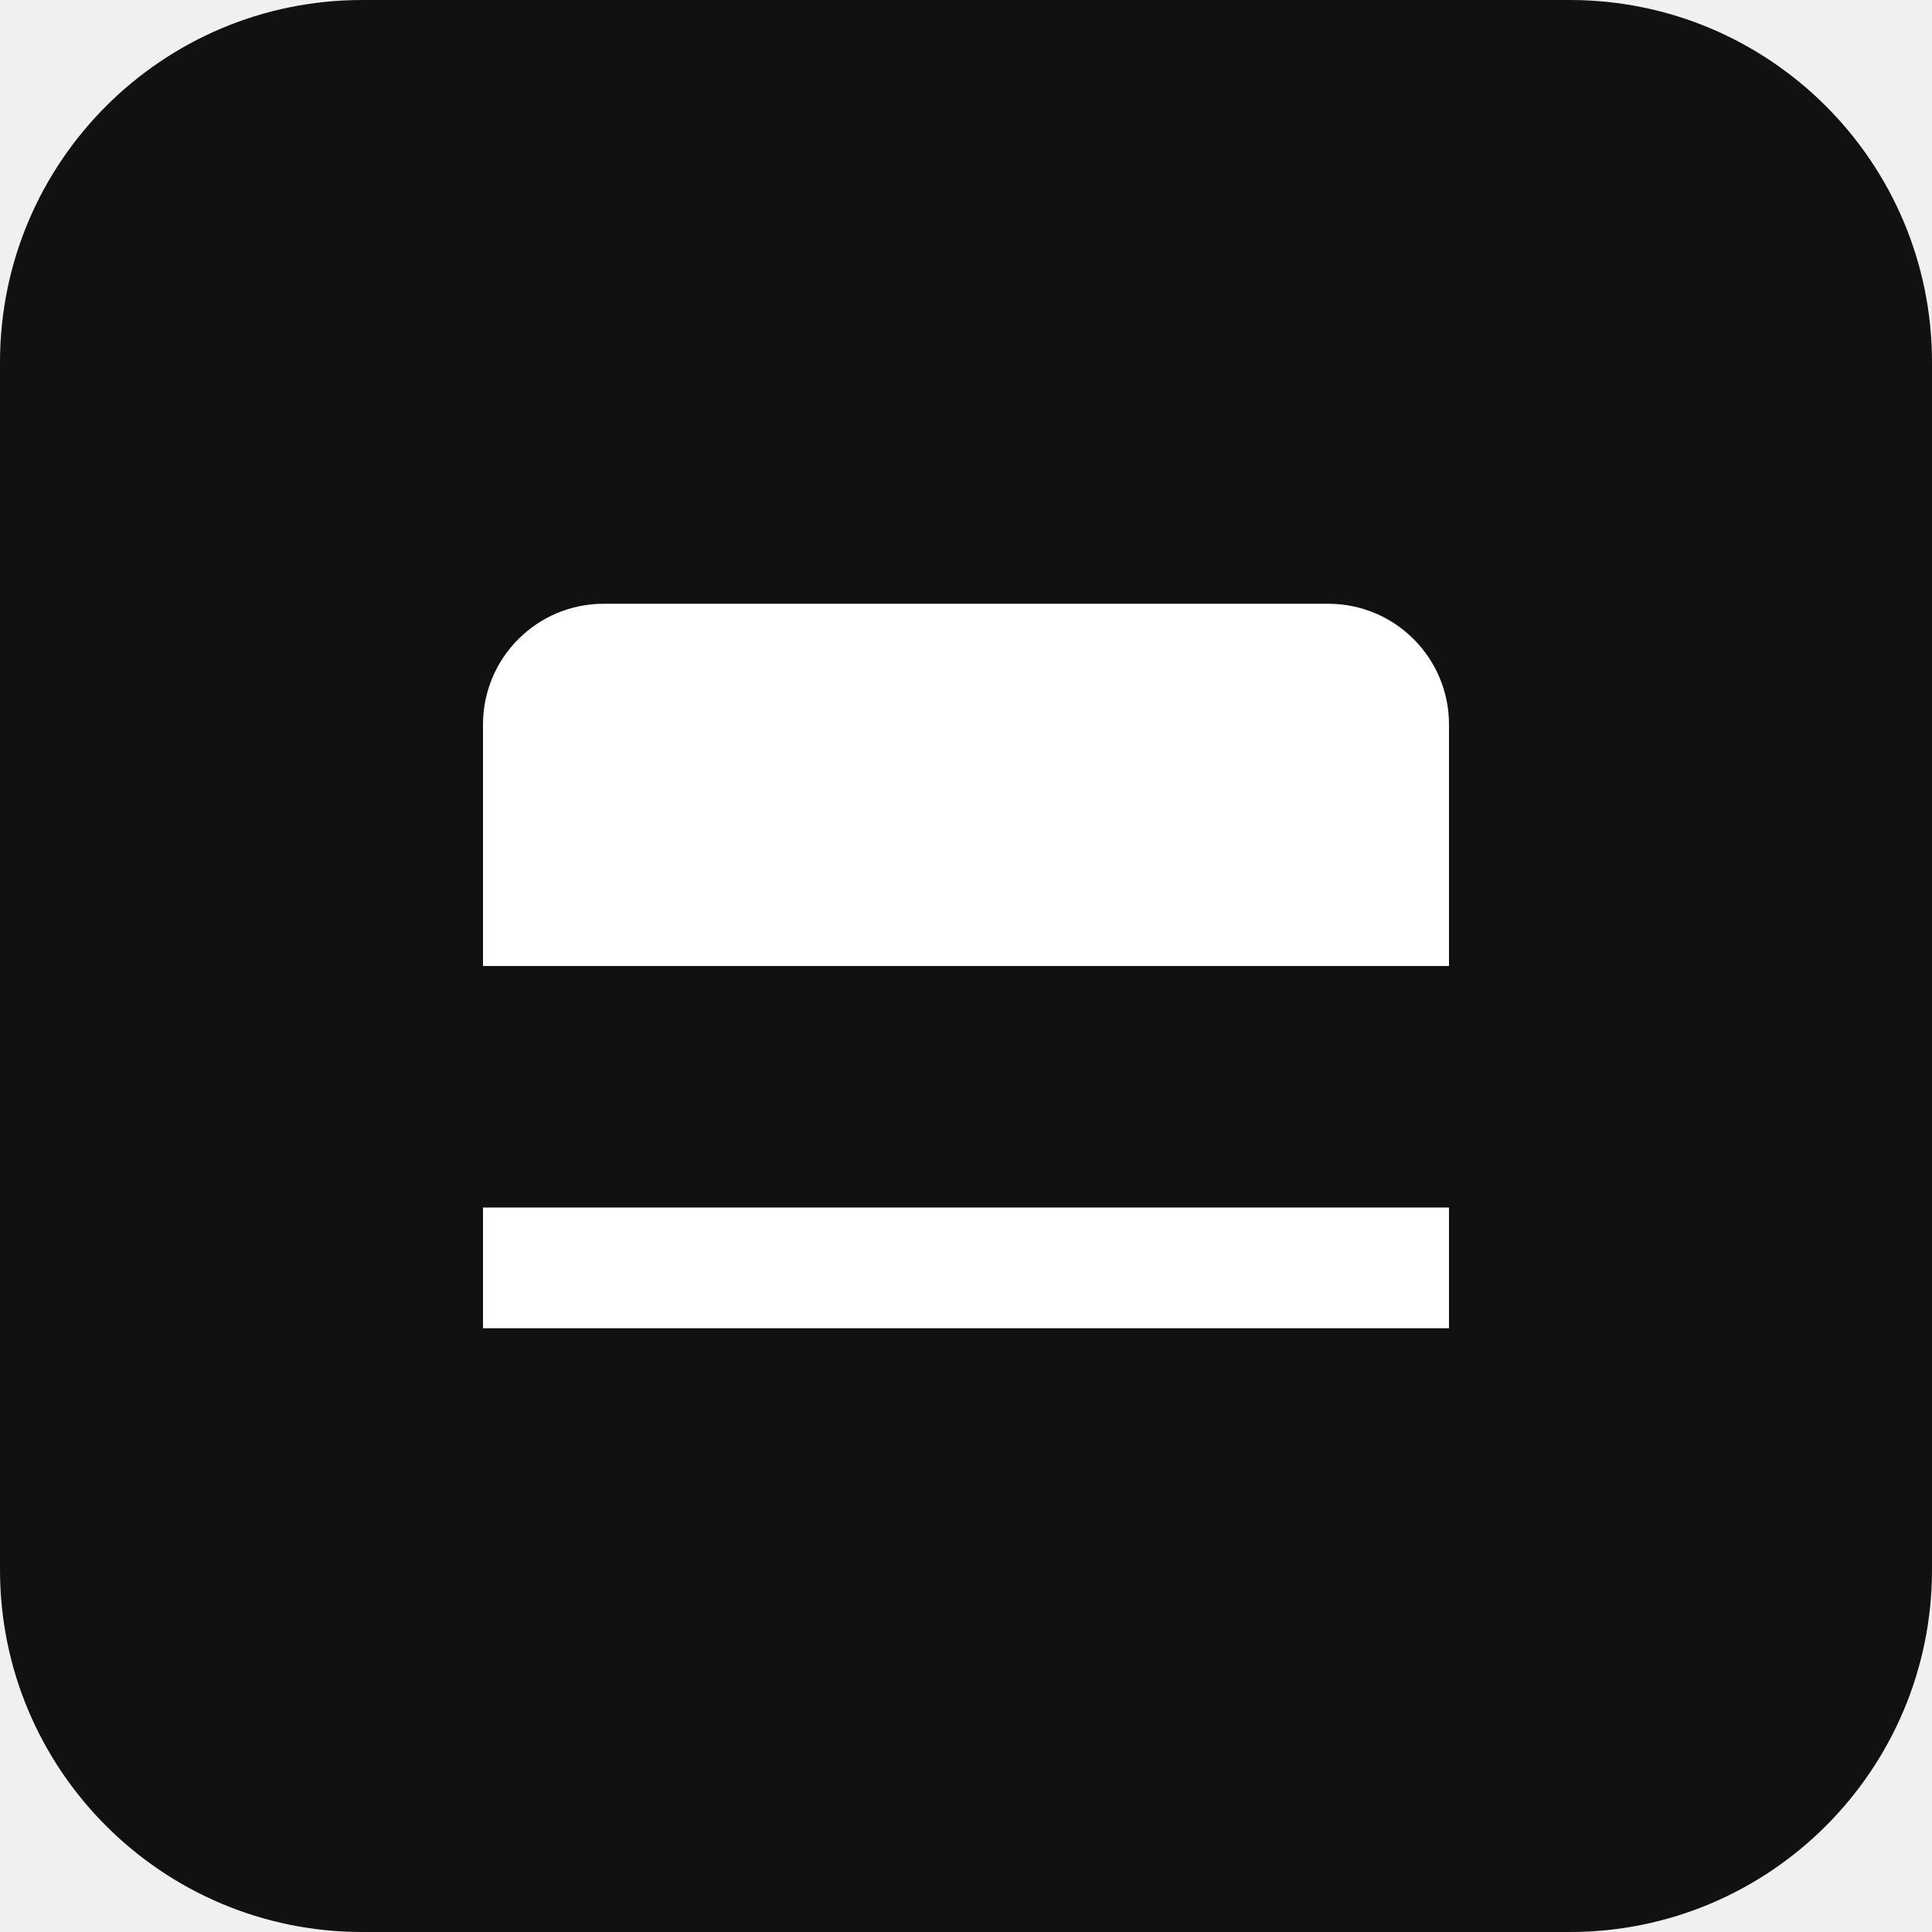
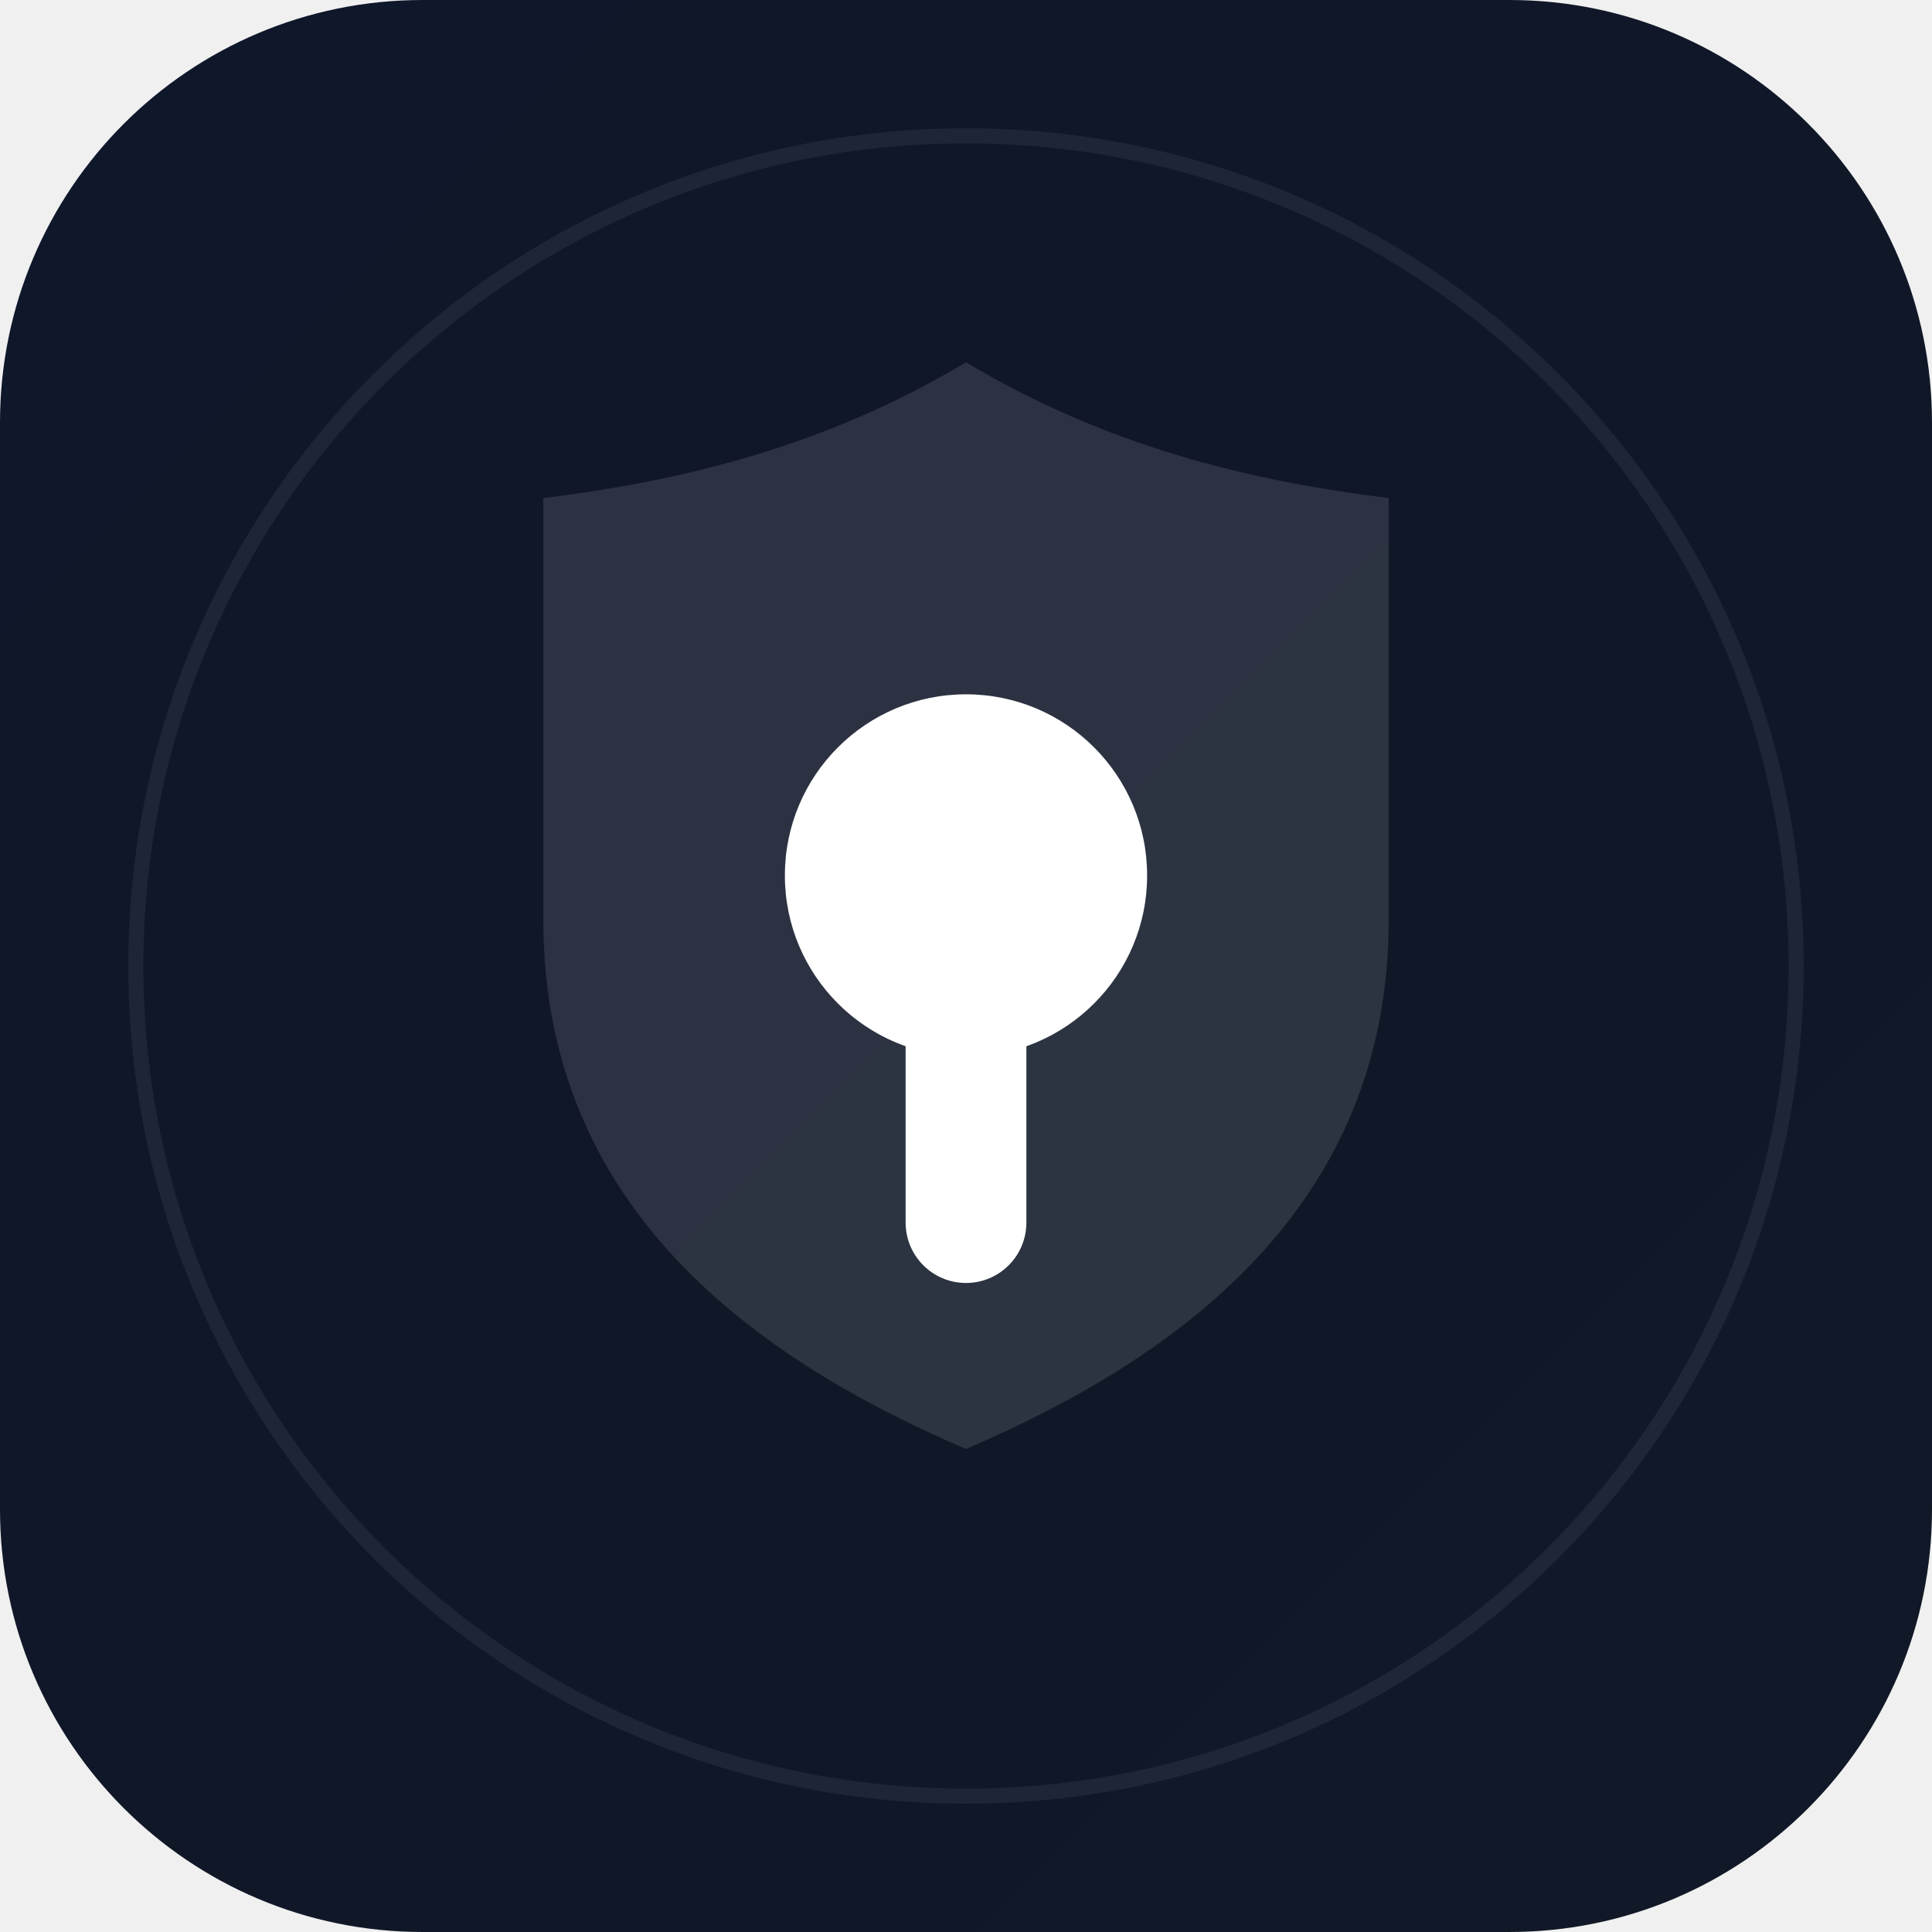
<svg xmlns="http://www.w3.org/2000/svg" viewBox="0 0 128 128">
-   <rect width="128" height="128" rx="24" fill="#111" />
-   <path d="M32 80h64v8H32zM40 40h48a8 8 0 0 1 8 8v16H32V48a8 8 0 0 1 8-8z" fill="#fff" />
+   <defs>
+     <linearGradient id="g" x1="0" y1="0" x2="1" y2="1">
+       <stop offset="0" stop-color="#0F172A" />
+       <stop offset="1" stop-color="#111827" />
+     </linearGradient>
+   </defs>
+   <rect width="128" height="128" rx="28" fill="url(#g)" />
+   <path d="M64 24c10 6 20 8 28 9v28c0 19-14 29-28 35-14-6-28-16-28-35V33c8-1 18-3 28-9z" fill="#FFFFFF" opacity=".12" />
+   <circle cx="64" cy="58" r="12" fill="#FFFFFF" />
+   <rect x="60" y="65" width="8" height="20" rx="4" fill="#FFFFFF" />
+   <circle cx="64" cy="64" r="55" fill="none" stroke="#FFFFFF" opacity=".06" />
</svg>
